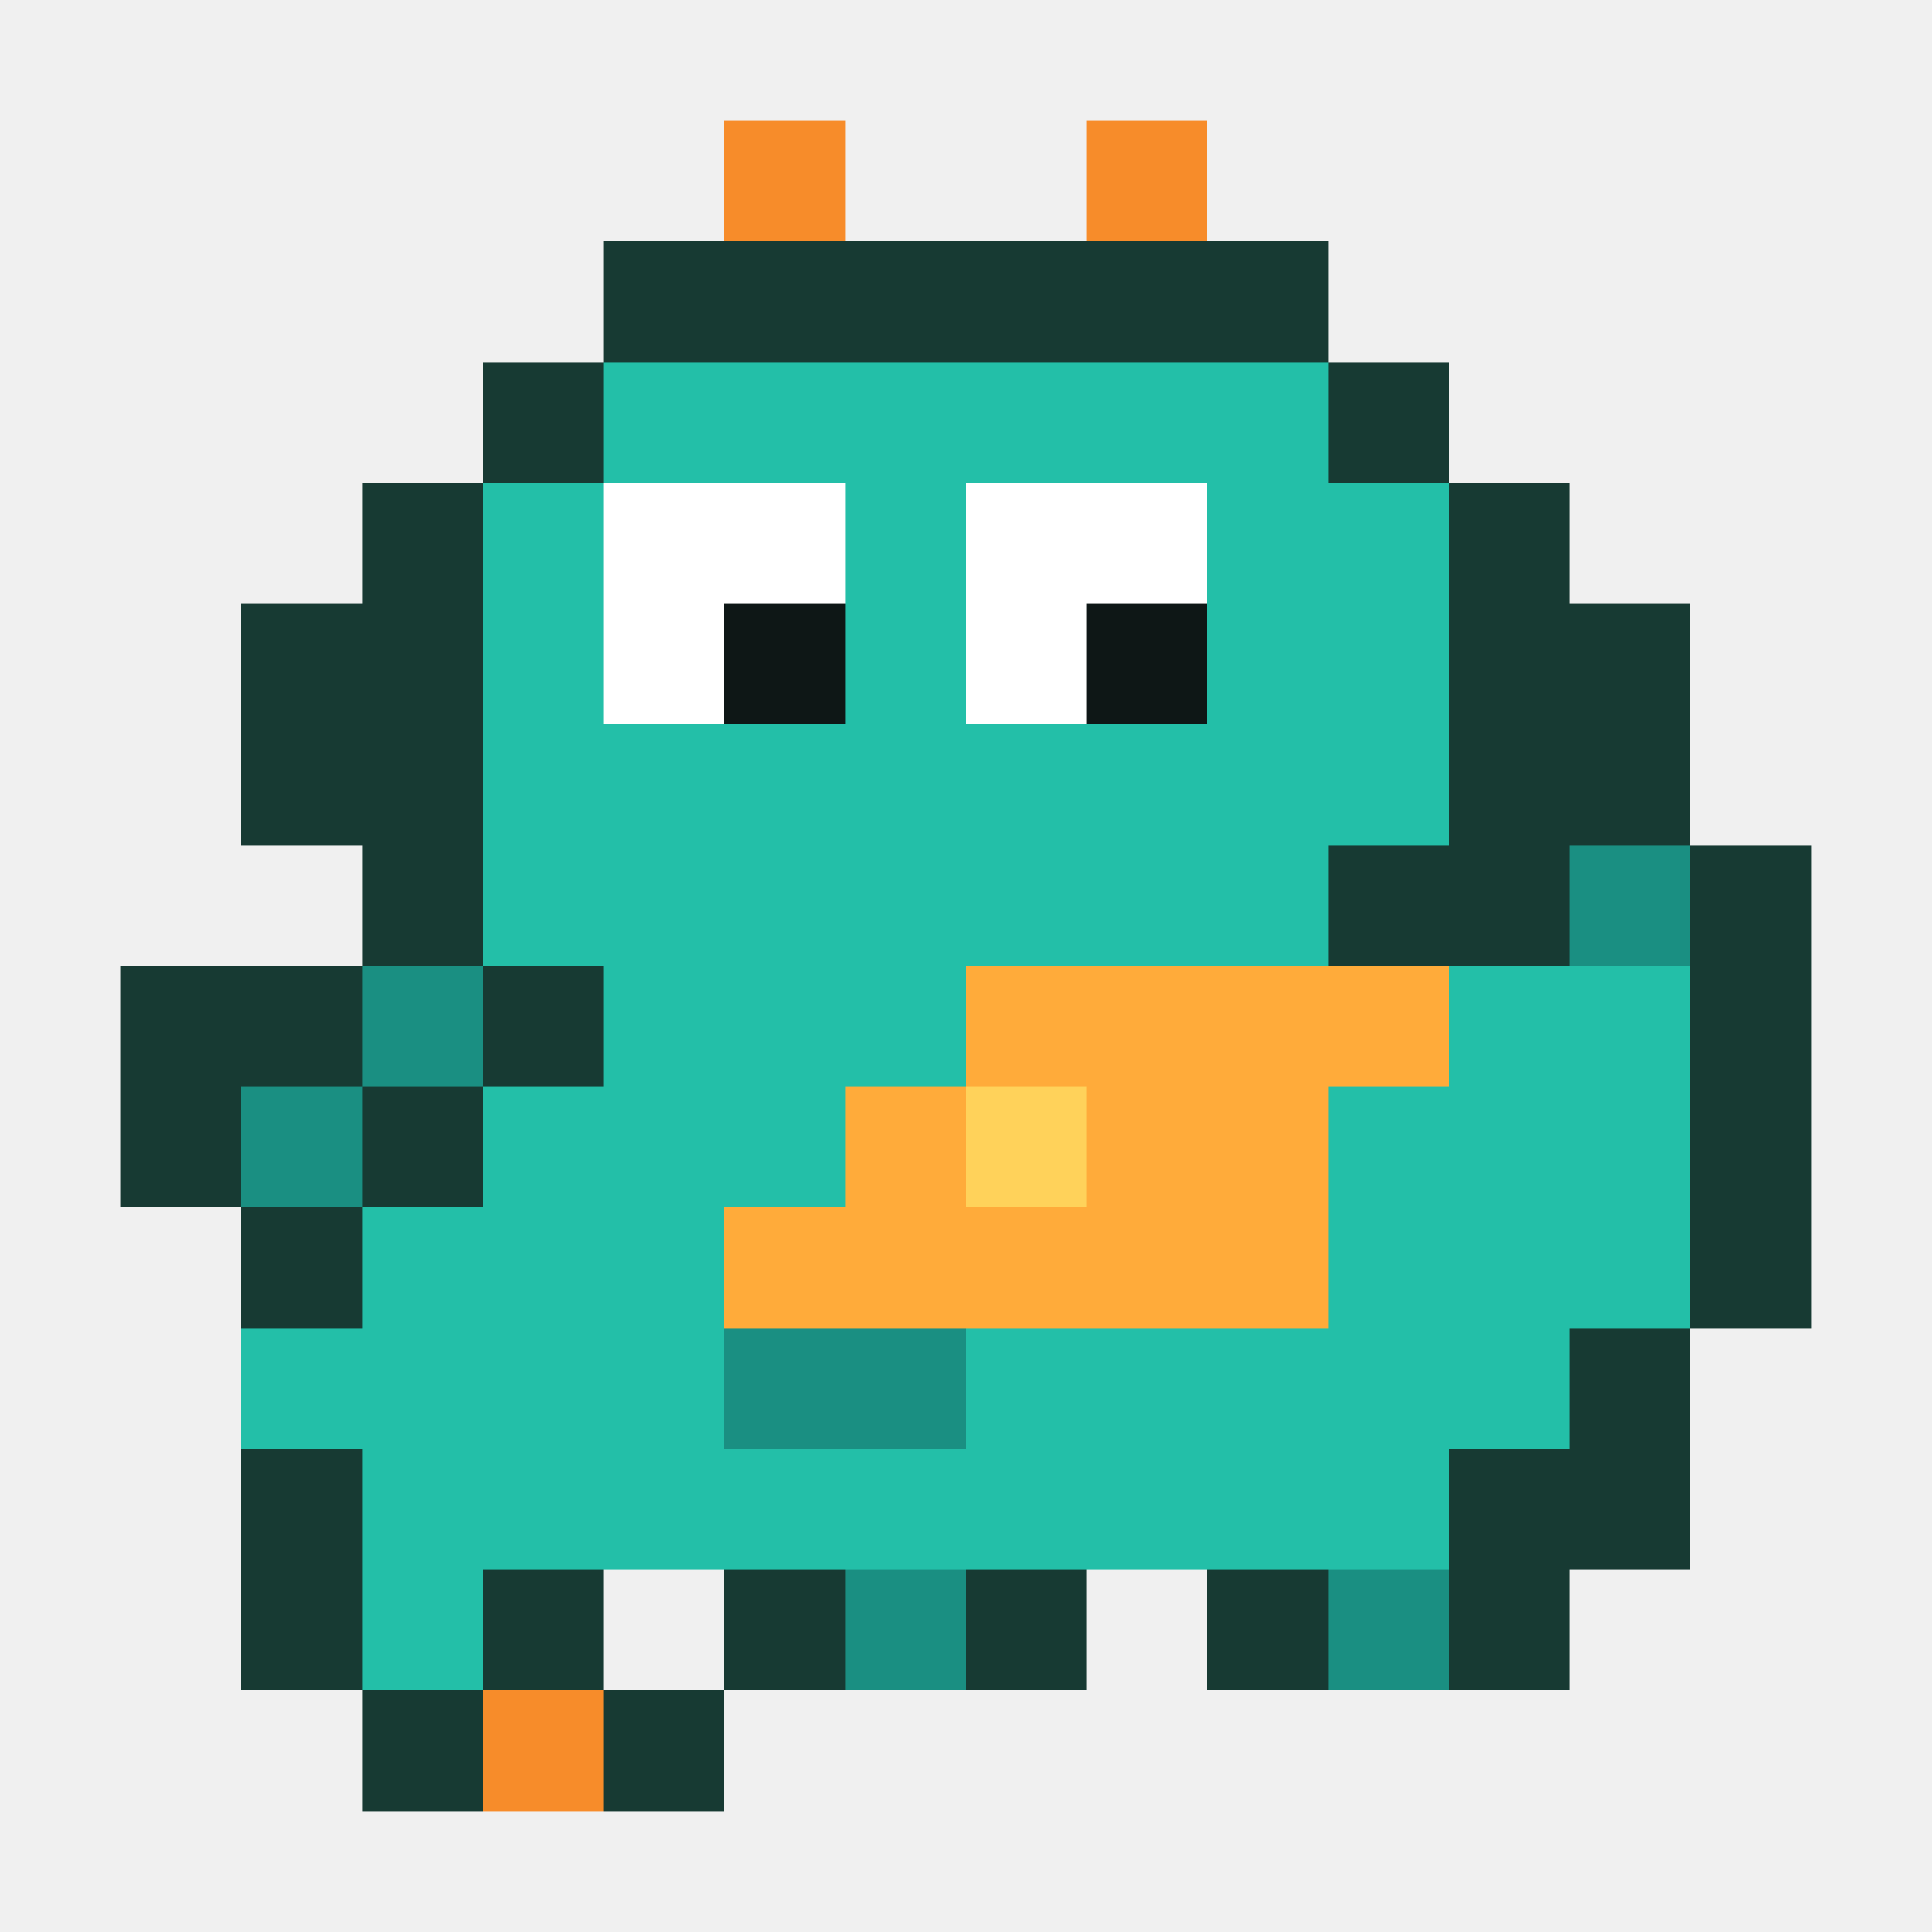
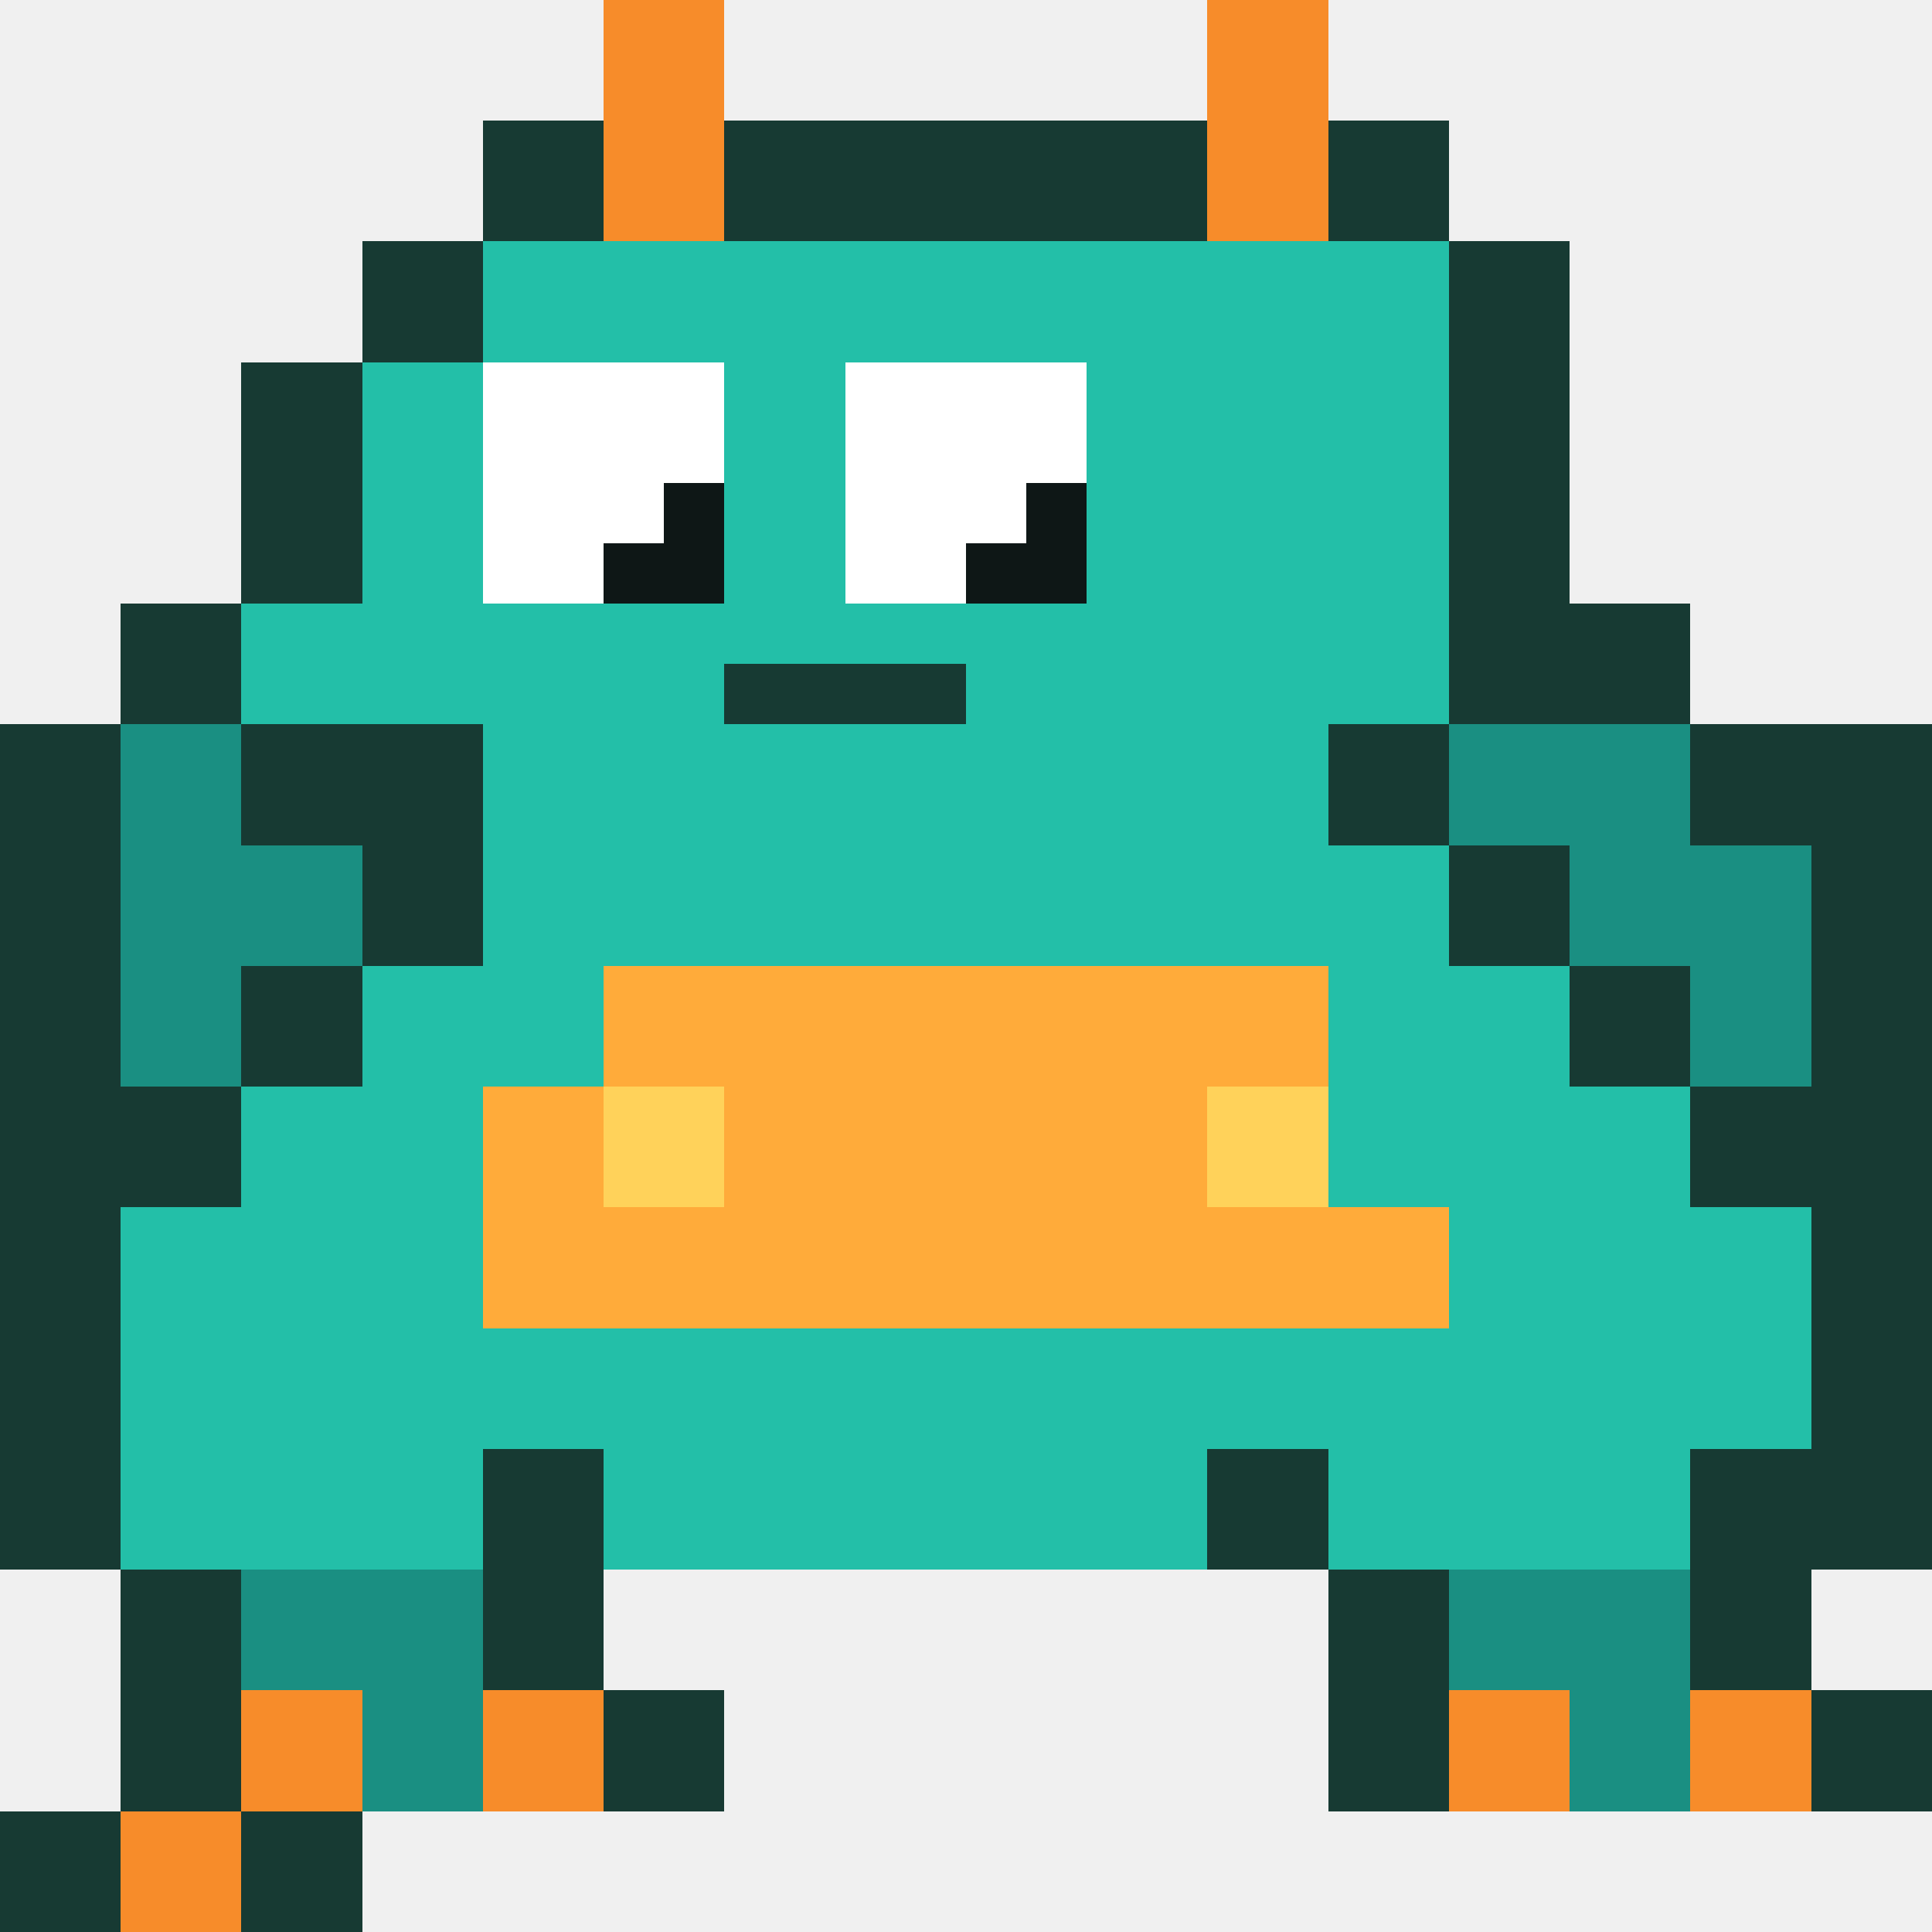
<svg xmlns="http://www.w3.org/2000/svg" width="128" height="128" viewBox="0 0 128 128" shape-rendering="crispEdges">
-   <rect x="48" y="8" width="8" height="8" fill="#f78c2a" />
-   <rect x="72" y="8" width="8" height="8" fill="#f78c2a" />
-   <rect x="40" y="16" width="48" height="8" fill="#173a33" />
-   <rect x="32" y="24" width="8" height="8" fill="#173a33" />
-   <rect x="40" y="24" width="48" height="8" fill="#23bfa8" />
-   <rect x="88" y="24" width="8" height="8" fill="#173a33" />
-   <rect x="24" y="32" width="8" height="8" fill="#173a33" />
-   <rect x="32" y="32" width="8" height="8" fill="#23bfa8" />
-   <rect x="40" y="32" width="16" height="8" fill="#ffffff" />
-   <rect x="56" y="32" width="8" height="8" fill="#23bfa8" />
-   <rect x="64" y="32" width="16" height="8" fill="#ffffff" />
-   <rect x="80" y="32" width="16" height="8" fill="#23bfa8" />
+   <rect x="40" y="0" width="8" height="8" fill="#f78c2a" />
+   <rect x="80" y="0" width="8" height="8" fill="#f78c2a" />
+   <rect x="32" y="8" width="8" height="8" fill="#173a33" />
+   <rect x="40" y="8" width="8" height="8" fill="#f78c2a" />
+   <rect x="48" y="8" width="32" height="8" fill="#173a33" />
+   <rect x="80" y="8" width="8" height="8" fill="#f78c2a" />
+   <rect x="88" y="8" width="8" height="8" fill="#173a33" />
+   <rect x="24" y="16" width="8" height="8" fill="#173a33" />
+   <rect x="32" y="16" width="64" height="8" fill="#23bfa8" />
+   <rect x="96" y="16" width="8" height="8" fill="#173a33" />
+   <rect x="16" y="24" width="8" height="8" fill="#173a33" />
+   <rect x="24" y="24" width="8" height="8" fill="#23bfa8" />
+   <rect x="32" y="24" width="16" height="8" fill="#ffffff" />
+   <rect x="48" y="24" width="8" height="8" fill="#23bfa8" />
+   <rect x="56" y="24" width="16" height="8" fill="#ffffff" />
+   <rect x="72" y="24" width="24" height="8" fill="#23bfa8" />
+   <rect x="96" y="24" width="8" height="8" fill="#173a33" />
+   <rect x="16" y="32" width="8" height="8" fill="#173a33" />
+   <rect x="24" y="32" width="8" height="8" fill="#23bfa8" />
+   <rect x="32" y="32" width="8" height="8" fill="#ffffff" />
+   <rect x="40" y="32" width="8" height="8" fill="#0e1716" />
+   <rect x="48" y="32" width="8" height="8" fill="#23bfa8" />
+   <rect x="56" y="32" width="8" height="8" fill="#ffffff" />
+   <rect x="64" y="32" width="8" height="8" fill="#0e1716" />
+   <rect x="72" y="32" width="24" height="8" fill="#23bfa8" />
  <rect x="96" y="32" width="8" height="8" fill="#173a33" />
-   <rect x="16" y="40" width="16" height="8" fill="#173a33" />
-   <rect x="32" y="40" width="8" height="8" fill="#23bfa8" />
-   <rect x="40" y="40" width="8" height="8" fill="#ffffff" />
-   <rect x="48" y="40" width="8" height="8" fill="#0e1716" />
-   <rect x="56" y="40" width="8" height="8" fill="#23bfa8" />
-   <rect x="64" y="40" width="8" height="8" fill="#ffffff" />
-   <rect x="72" y="40" width="8" height="8" fill="#0e1716" />
-   <rect x="80" y="40" width="16" height="8" fill="#23bfa8" />
+   <rect x="40" y="32" width="4" height="4" fill="#ffffff" />
+   <rect x="64" y="32" width="4" height="4" fill="#ffffff" />
+   <rect x="8" y="40" width="8" height="8" fill="#173a33" />
+   <rect x="16" y="40" width="80" height="8" fill="#23bfa8" />
  <rect x="96" y="40" width="8" height="8" fill="#173a33" />
  <rect x="104" y="40" width="8" height="8" fill="#173a33" />
-   <rect x="16" y="48" width="16" height="8" fill="#173a33" />
-   <rect x="32" y="48" width="64" height="8" fill="#23bfa8" />
-   <rect x="96" y="48" width="16" height="8" fill="#173a33" />
+   <rect x="56" y="44" width="8" height="4" fill="#173a33" />
+   <rect x="48" y="44" width="8" height="4" fill="#173a33" />
+   <rect x="0" y="48" width="8" height="8" fill="#173a33" />
+   <rect x="8" y="48" width="8" height="8" fill="#1a8f82" />
+   <rect x="16" y="48" width="8" height="8" fill="#173a33" />
+   <rect x="24" y="48" width="8" height="8" fill="#173a33" />
+   <rect x="32" y="48" width="56" height="8" fill="#23bfa8" />
+   <rect x="88" y="48" width="8" height="8" fill="#173a33" />
+   <rect x="96" y="48" width="16" height="8" fill="#1a8f82" />
+   <rect x="112" y="48" width="8" height="8" fill="#173a33" />
+   <rect x="120" y="48" width="8" height="8" fill="#173a33" />
+   <rect x="0" y="56" width="8" height="8" fill="#173a33" />
+   <rect x="8" y="56" width="16" height="8" fill="#1a8f82" />
  <rect x="24" y="56" width="8" height="8" fill="#173a33" />
-   <rect x="32" y="56" width="56" height="8" fill="#23bfa8" />
-   <rect x="88" y="56" width="16" height="8" fill="#173a33" />
-   <rect x="104" y="56" width="8" height="8" fill="#1a8f82" />
-   <rect x="112" y="56" width="8" height="8" fill="#173a33" />
-   <rect x="8" y="64" width="16" height="8" fill="#173a33" />
-   <rect x="24" y="64" width="8" height="8" fill="#1a8f82" />
-   <rect x="32" y="64" width="8" height="8" fill="#173a33" />
-   <rect x="40" y="64" width="24" height="8" fill="#23bfa8" />
-   <rect x="64" y="64" width="32" height="8" fill="#ffab3a" />
-   <rect x="96" y="64" width="16" height="8" fill="#23bfa8" />
-   <rect x="112" y="64" width="8" height="8" fill="#173a33" />
-   <rect x="8" y="72" width="8" height="8" fill="#173a33" />
-   <rect x="16" y="72" width="8" height="8" fill="#1a8f82" />
-   <rect x="24" y="72" width="8" height="8" fill="#173a33" />
-   <rect x="32" y="72" width="24" height="8" fill="#23bfa8" />
-   <rect x="56" y="72" width="8" height="8" fill="#ffab3a" />
-   <rect x="64" y="72" width="8" height="8" fill="#ffd25a" />
-   <rect x="72" y="72" width="16" height="8" fill="#ffab3a" />
+   <rect x="32" y="56" width="64" height="8" fill="#23bfa8" />
+   <rect x="96" y="56" width="8" height="8" fill="#173a33" />
+   <rect x="104" y="56" width="16" height="8" fill="#1a8f82" />
+   <rect x="120" y="56" width="8" height="8" fill="#173a33" />
+   <rect x="0" y="64" width="8" height="8" fill="#173a33" />
+   <rect x="8" y="64" width="8" height="8" fill="#1a8f82" />
+   <rect x="16" y="64" width="8" height="8" fill="#173a33" />
+   <rect x="24" y="64" width="16" height="8" fill="#23bfa8" />
+   <rect x="40" y="64" width="48" height="8" fill="#ffab3a" />
+   <rect x="88" y="64" width="16" height="8" fill="#23bfa8" />
+   <rect x="104" y="64" width="8" height="8" fill="#173a33" />
+   <rect x="112" y="64" width="8" height="8" fill="#1a8f82" />
+   <rect x="120" y="64" width="8" height="8" fill="#173a33" />
+   <rect x="0" y="72" width="16" height="8" fill="#173a33" />
+   <rect x="16" y="72" width="16" height="8" fill="#23bfa8" />
+   <rect x="32" y="72" width="8" height="8" fill="#ffab3a" />
+   <rect x="40" y="72" width="8" height="8" fill="#ffd25a" />
+   <rect x="48" y="72" width="32" height="8" fill="#ffab3a" />
+   <rect x="80" y="72" width="8" height="8" fill="#ffd25a" />
  <rect x="88" y="72" width="24" height="8" fill="#23bfa8" />
-   <rect x="112" y="72" width="8" height="8" fill="#173a33" />
-   <rect x="16" y="80" width="8" height="8" fill="#173a33" />
-   <rect x="24" y="80" width="24" height="8" fill="#23bfa8" />
-   <rect x="48" y="80" width="40" height="8" fill="#ffab3a" />
-   <rect x="88" y="80" width="24" height="8" fill="#23bfa8" />
-   <rect x="112" y="80" width="8" height="8" fill="#173a33" />
-   <rect x="16" y="88" width="32" height="8" fill="#23bfa8" />
-   <rect x="48" y="88" width="16" height="8" fill="#1a8f82" />
-   <rect x="64" y="88" width="40" height="8" fill="#23bfa8" />
-   <rect x="104" y="88" width="8" height="8" fill="#173a33" />
-   <rect x="16" y="96" width="8" height="8" fill="#173a33" />
-   <rect x="24" y="96" width="8" height="8" fill="#23bfa8" />
-   <rect x="32" y="96" width="64" height="8" fill="#23bfa8" />
-   <rect x="96" y="96" width="8" height="8" fill="#173a33" />
-   <rect x="104" y="96" width="8" height="8" fill="#173a33" />
-   <rect x="16" y="104" width="8" height="8" fill="#173a33" />
-   <rect x="24" y="104" width="8" height="8" fill="#23bfa8" />
+   <rect x="112" y="72" width="16" height="8" fill="#173a33" />
+   <rect x="0" y="80" width="8" height="8" fill="#173a33" />
+   <rect x="8" y="80" width="24" height="8" fill="#23bfa8" />
+   <rect x="32" y="80" width="64" height="8" fill="#ffab3a" />
+   <rect x="96" y="80" width="24" height="8" fill="#23bfa8" />
+   <rect x="120" y="80" width="8" height="8" fill="#173a33" />
+   <rect x="0" y="88" width="8" height="8" fill="#173a33" />
+   <rect x="8" y="88" width="112" height="8" fill="#23bfa8" />
+   <rect x="120" y="88" width="8" height="8" fill="#173a33" />
+   <rect x="0" y="96" width="8" height="8" fill="#173a33" />
+   <rect x="8" y="96" width="24" height="8" fill="#23bfa8" />
+   <rect x="32" y="96" width="8" height="8" fill="#173a33" />
+   <rect x="40" y="96" width="40" height="8" fill="#23bfa8" />
+   <rect x="80" y="96" width="8" height="8" fill="#173a33" />
+   <rect x="88" y="96" width="24" height="8" fill="#23bfa8" />
+   <rect x="112" y="96" width="16" height="8" fill="#173a33" />
+   <rect x="8" y="104" width="8" height="8" fill="#173a33" />
+   <rect x="16" y="104" width="16" height="8" fill="#1a8f82" />
  <rect x="32" y="104" width="8" height="8" fill="#173a33" />
-   <rect x="48" y="104" width="8" height="8" fill="#173a33" />
-   <rect x="56" y="104" width="8" height="8" fill="#1a8f82" />
-   <rect x="64" y="104" width="8" height="8" fill="#173a33" />
-   <rect x="80" y="104" width="8" height="8" fill="#173a33" />
-   <rect x="88" y="104" width="8" height="8" fill="#1a8f82" />
-   <rect x="96" y="104" width="8" height="8" fill="#173a33" />
-   <rect x="24" y="112" width="8" height="8" fill="#173a33" />
+   <rect x="88" y="104" width="8" height="8" fill="#173a33" />
+   <rect x="96" y="104" width="16" height="8" fill="#1a8f82" />
+   <rect x="112" y="104" width="8" height="8" fill="#173a33" />
+   <rect x="8" y="112" width="8" height="8" fill="#173a33" />
+   <rect x="16" y="112" width="8" height="8" fill="#f78c2a" />
+   <rect x="24" y="112" width="8" height="8" fill="#1a8f82" />
  <rect x="32" y="112" width="8" height="8" fill="#f78c2a" />
  <rect x="40" y="112" width="8" height="8" fill="#173a33" />
+   <rect x="88" y="112" width="8" height="8" fill="#173a33" />
+   <rect x="96" y="112" width="8" height="8" fill="#f78c2a" />
+   <rect x="104" y="112" width="8" height="8" fill="#1a8f82" />
+   <rect x="112" y="112" width="8" height="8" fill="#f78c2a" />
+   <rect x="120" y="112" width="8" height="8" fill="#173a33" />
+   <rect x="0" y="120" width="8" height="8" fill="#173a33" />
+   <rect x="8" y="120" width="8" height="8" fill="#f78c2a" />
+   <rect x="16" y="120" width="8" height="8" fill="#173a33" />
</svg>
